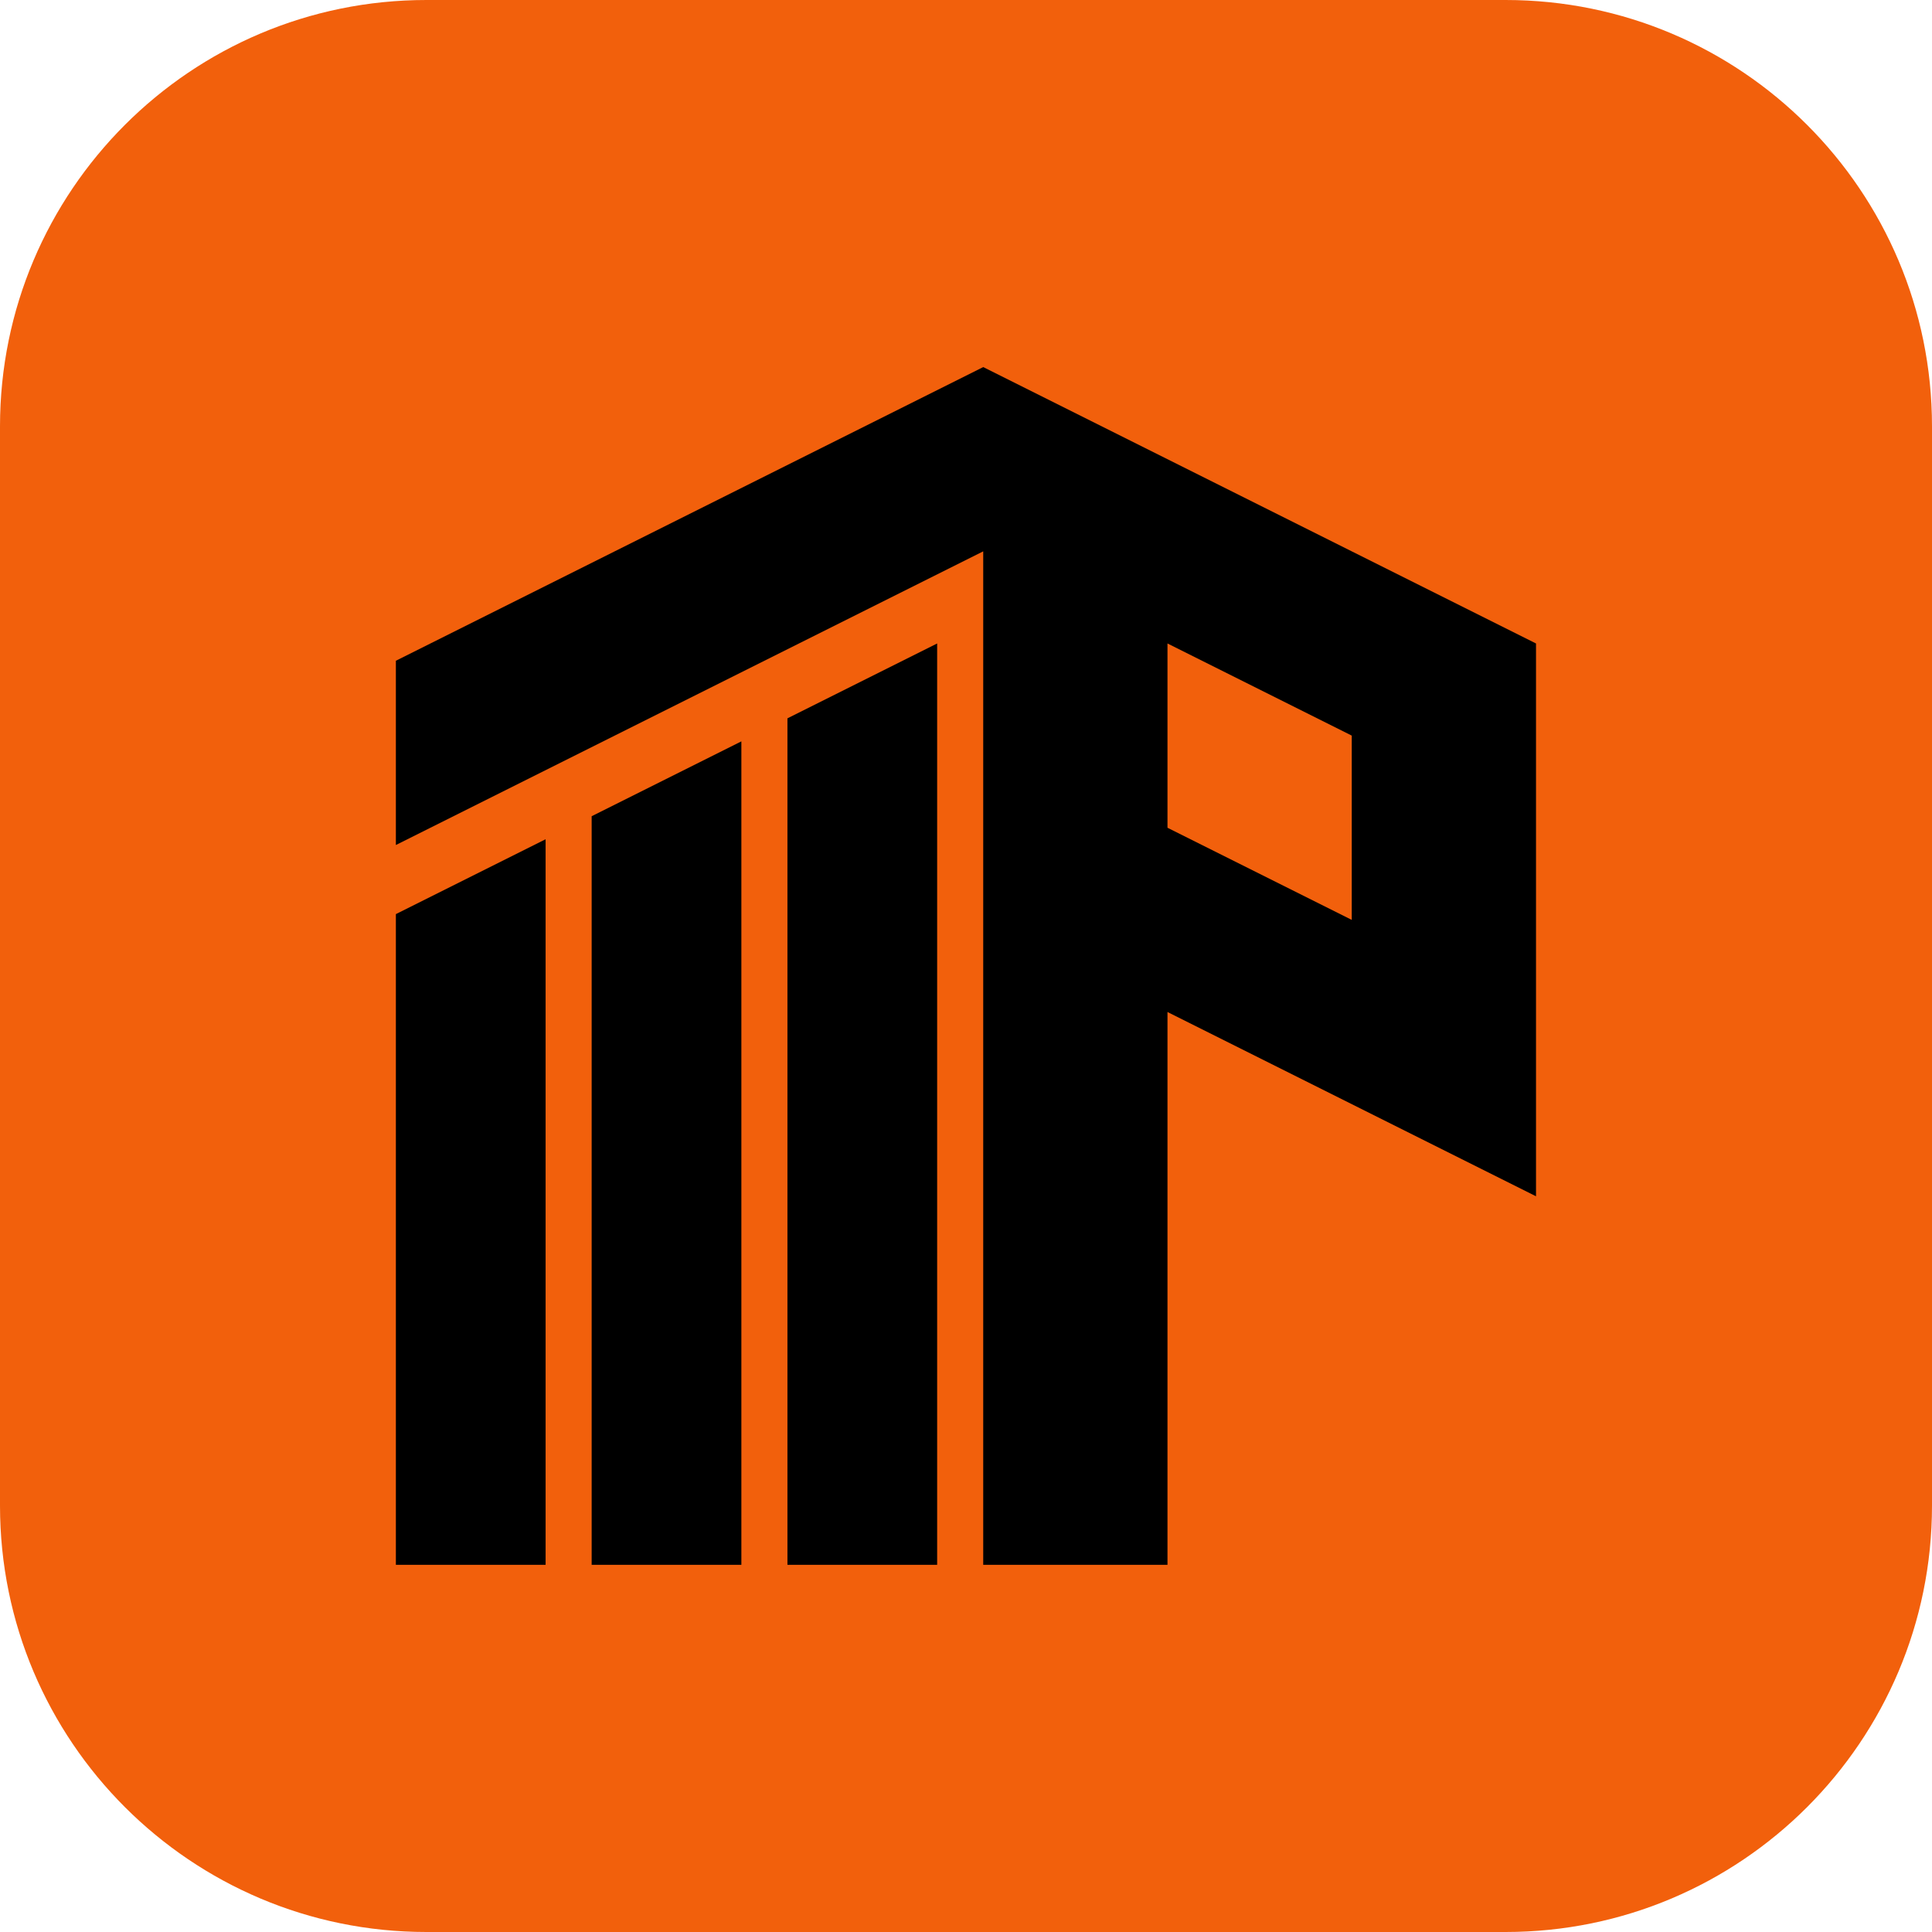
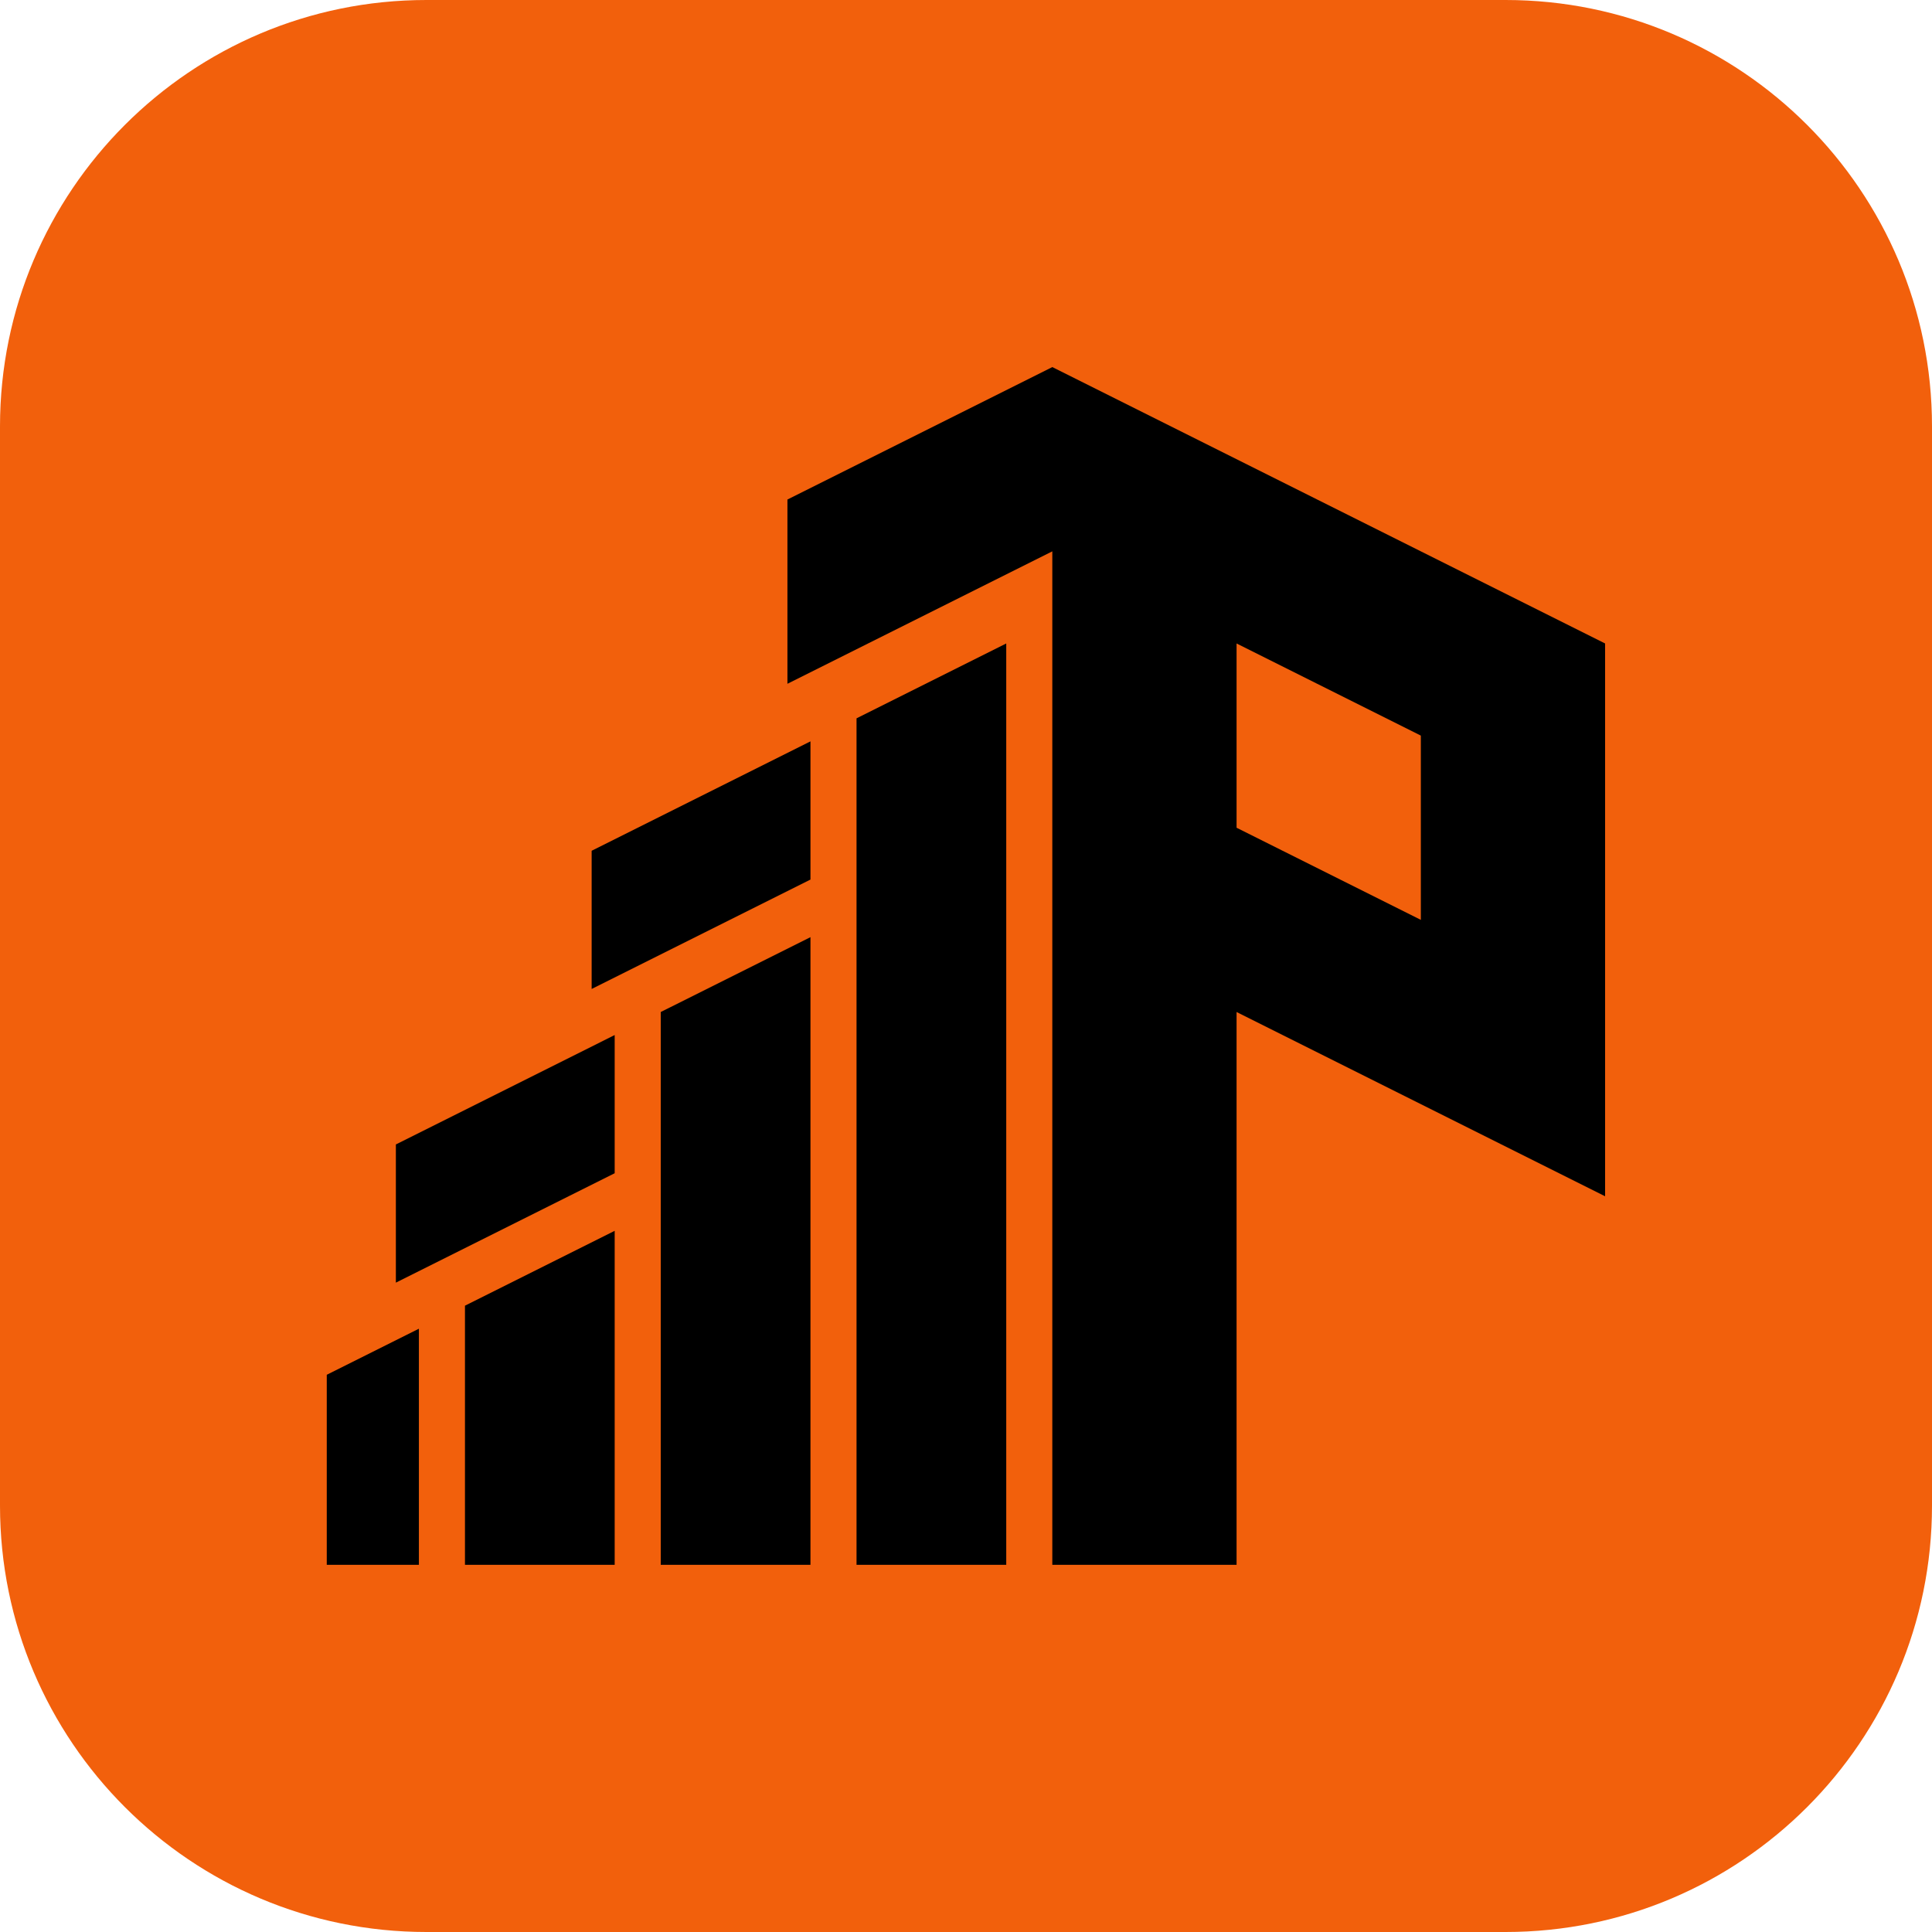
<svg xmlns="http://www.w3.org/2000/svg" viewBox="0 0 512 512" width="512" height="512" role="img" aria-label="ProBuild Group">
  <rect width="512" height="512" rx="113" fill="#F2600C" />
-   <g transform="translate(104.911 97.28) scale(3.052) translate(-5 -8)">
+   <g transform="translate(86.597 97.28) scale(3.052) translate(7 -8)">
    <g fill="#000000">
-       <path d="M5 55.5L18 49V112H5Z" />
-       <path d="M22 47L35 40.5V112H22Z" />
+       <path d="M5 89.5L18 83V112H5Z" />
+       <path d="M22 64L35 57.5V112H22Z" />
      <path d="M39 38.5L52 32V112H39Z" />
    </g>
-     <path fill="#000000" fill-rule="evenodd" d="M5 33.5L56 8L104 32V80L72 64V112H56V24L5 49.5Z M72 32L88 40V56L72 48Z" />
+     <path fill="#000000" fill-rule="evenodd" d="M33 19.5L56 8L104 32V80L72 64V112H56V24L33 35.5Z M72 32L88 40V56L72 48Z M-7 95.5L1 91.5V112H-7Z M-1 75.5L18 66V78L-1 87.5Z M16 50L35 40.5V52.5L16 62Z" />
  </g>
</svg>
